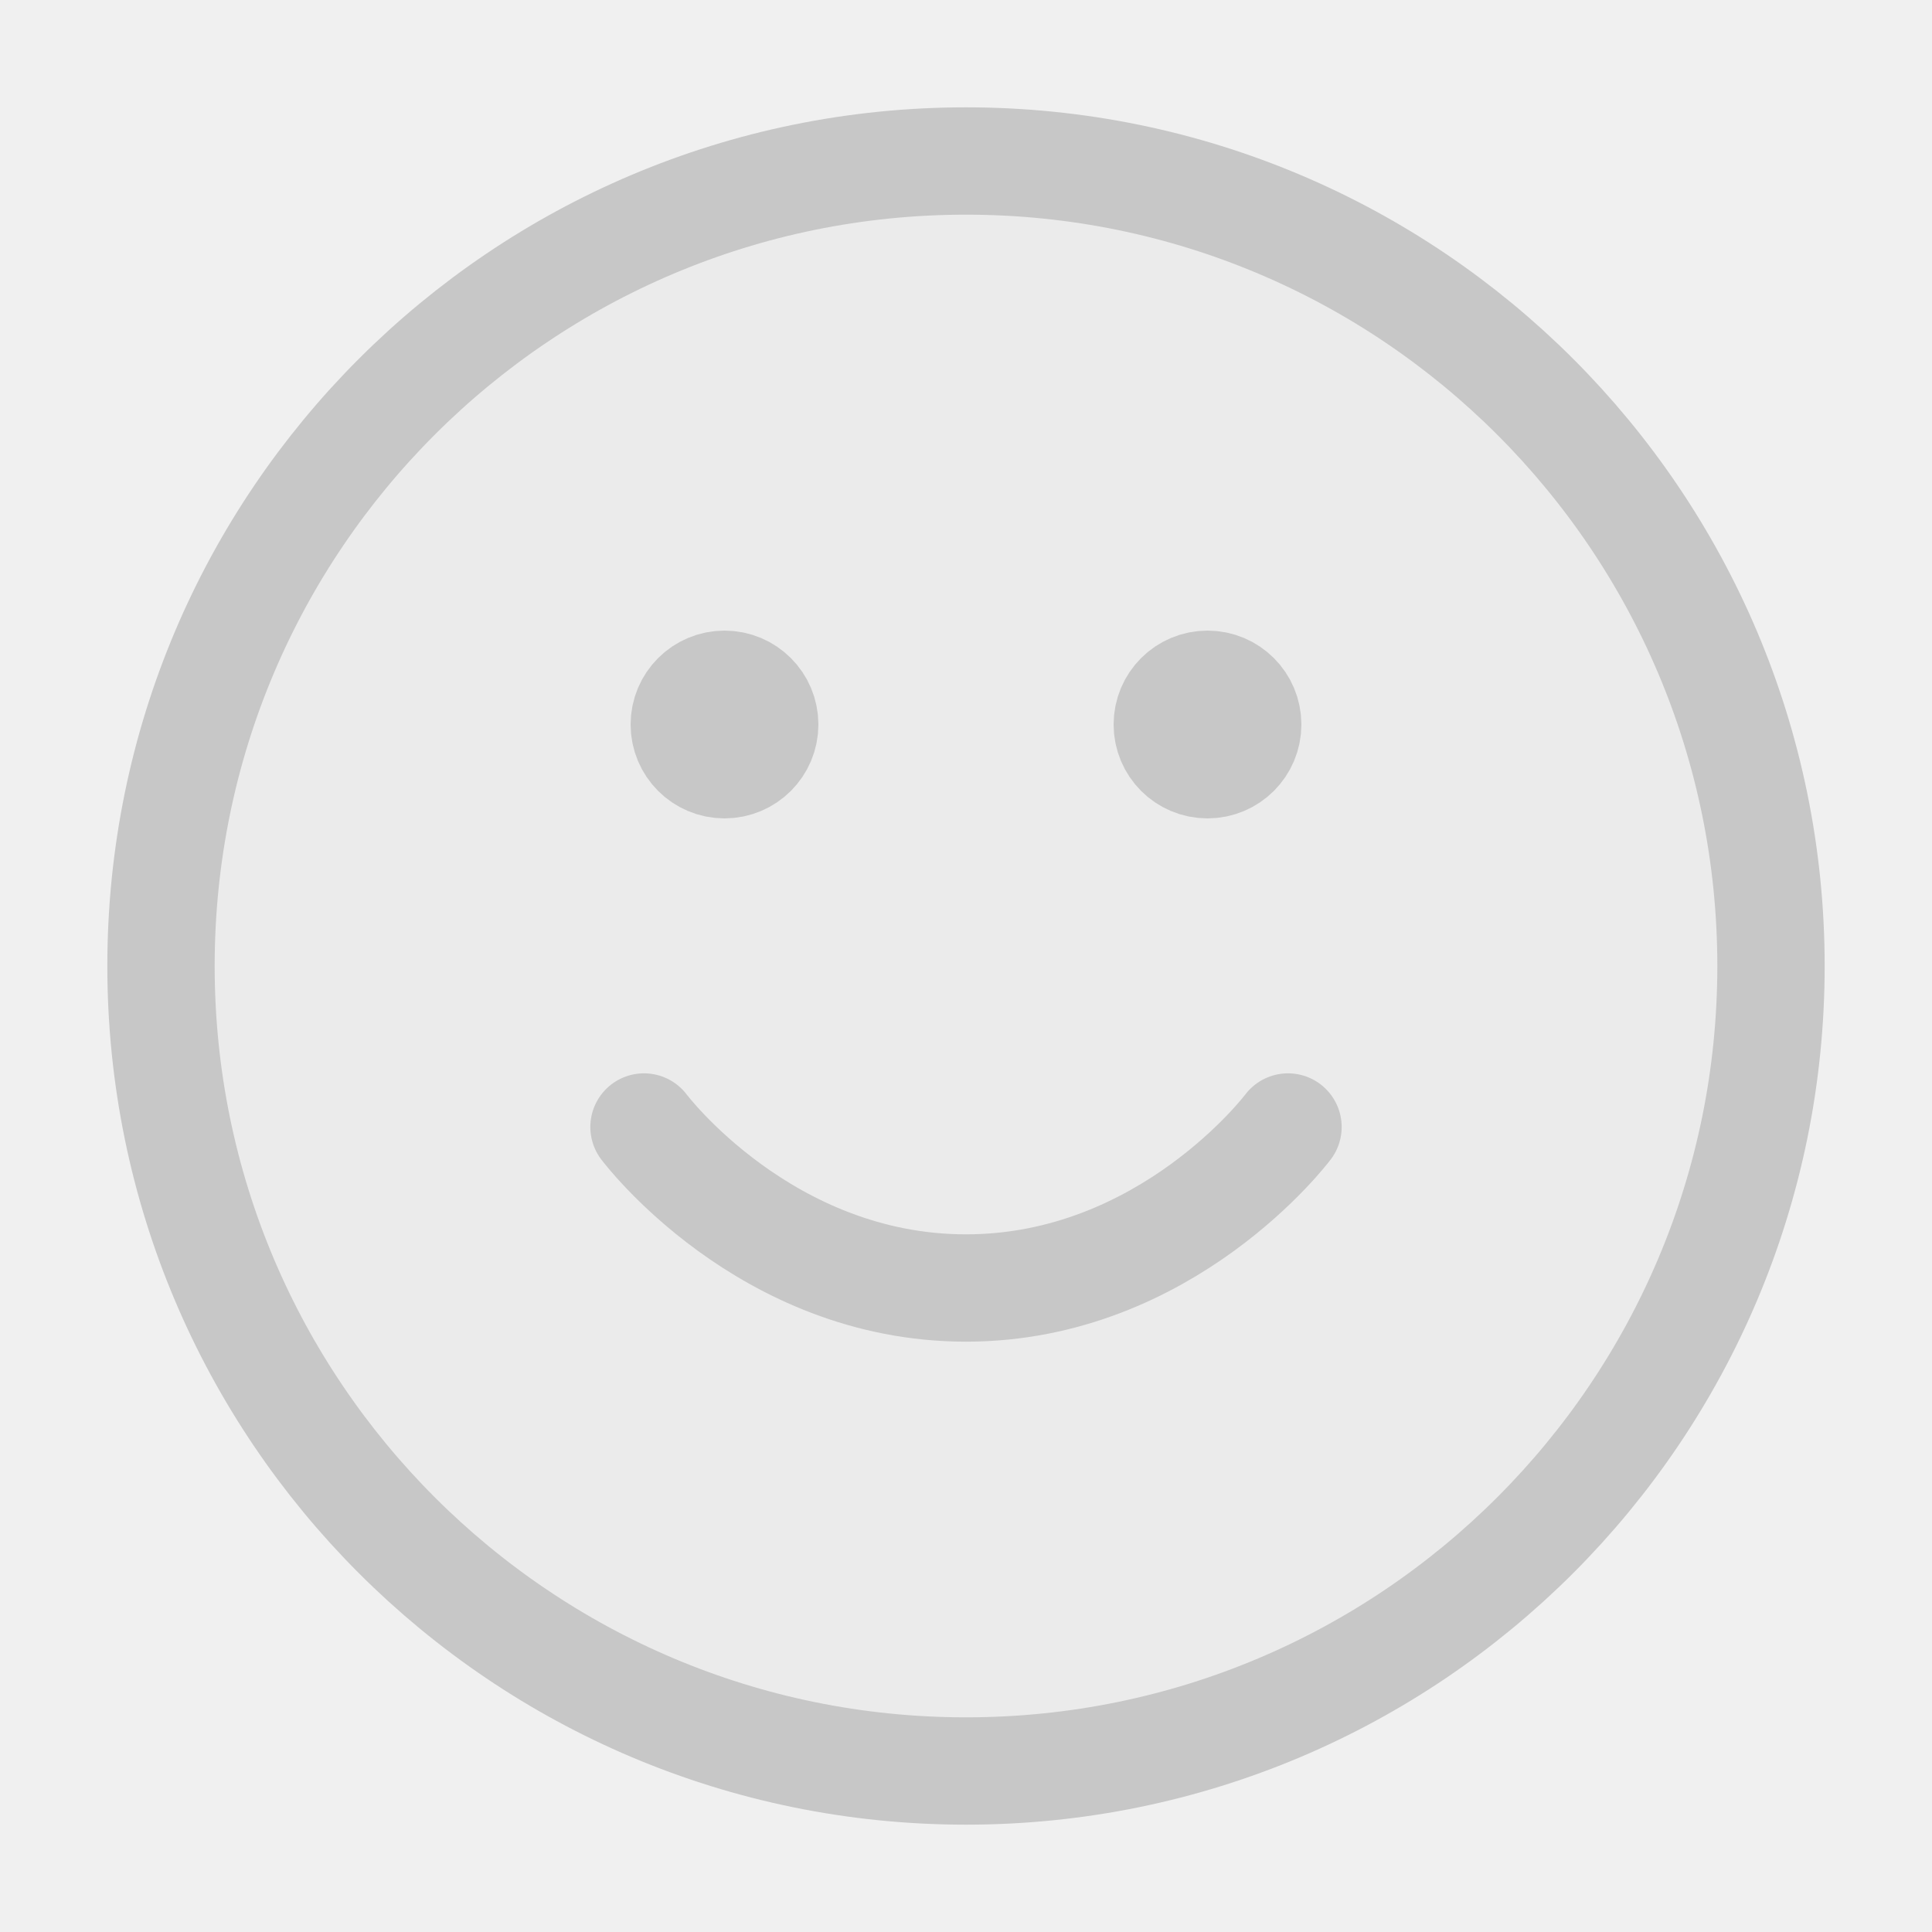
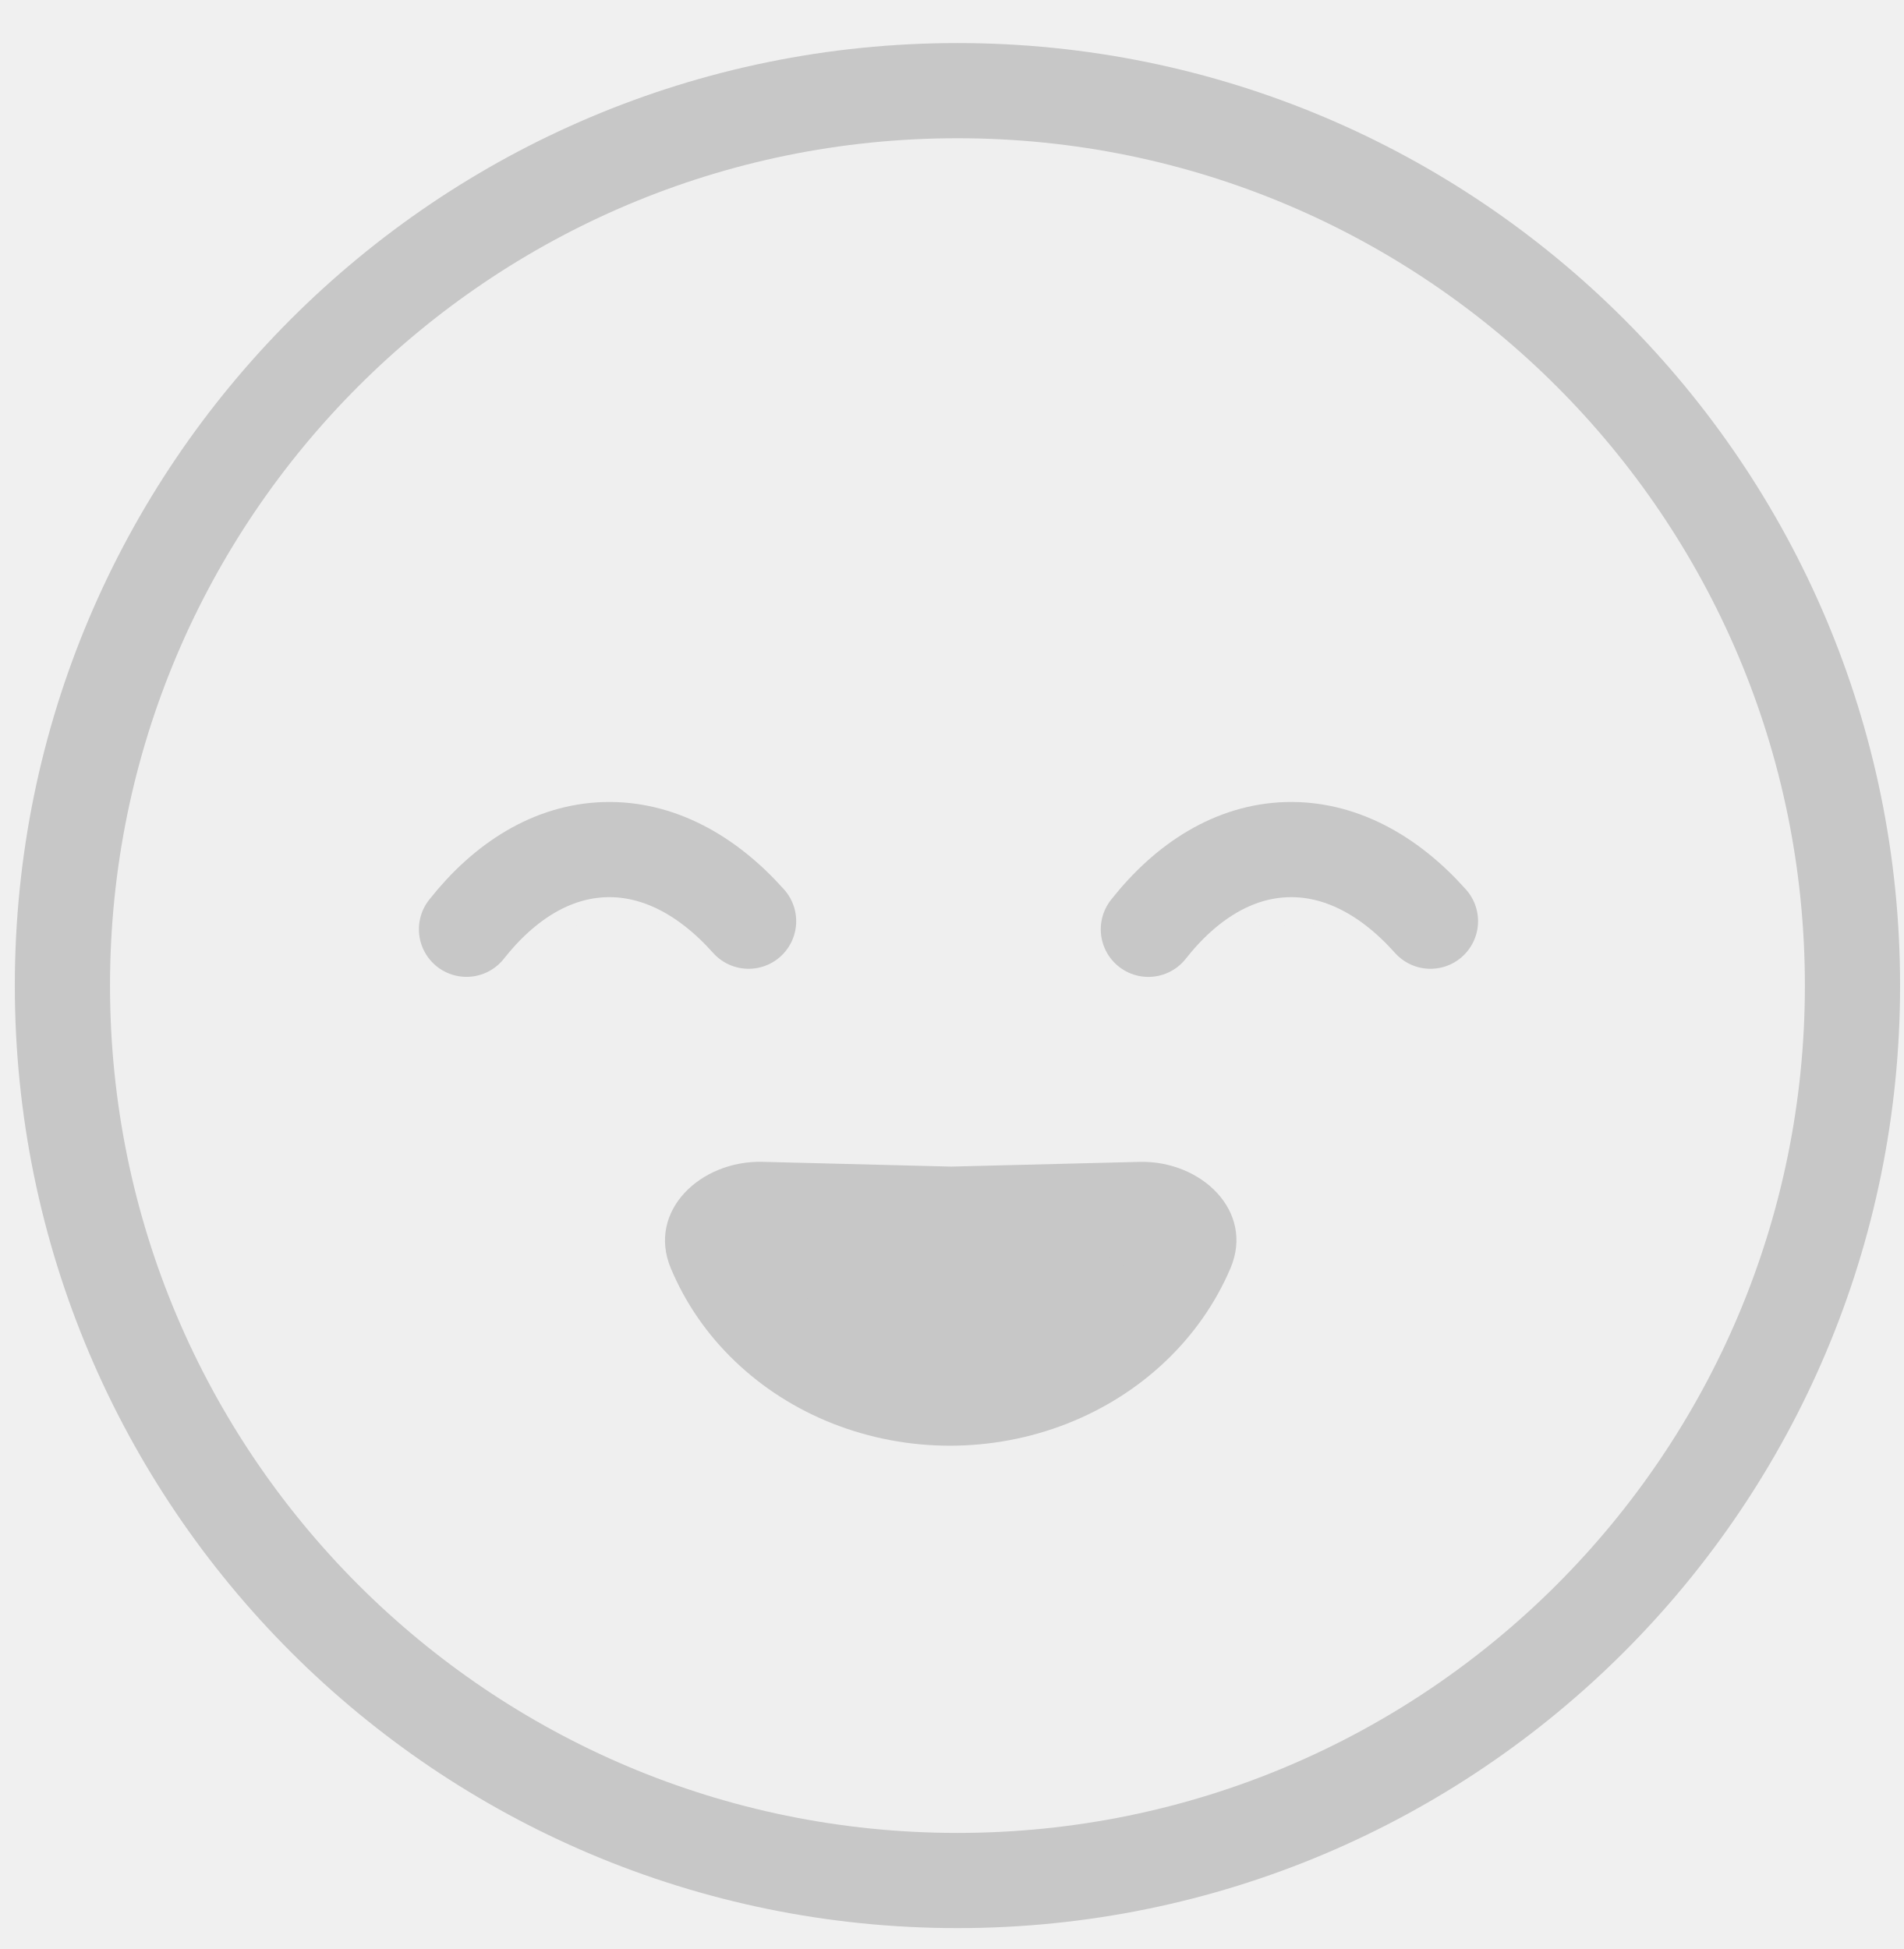
- <svg xmlns="http://www.w3.org/2000/svg" width="45" height="45" viewBox="0 0 45 45" fill="none">
-   <path opacity="0.12" d="M22.5 41.25C32.855 41.25 41.25 32.855 41.25 22.5C41.25 12.145 32.855 3.75 22.5 3.75C12.145 3.75 3.75 12.145 3.75 22.5C3.75 32.855 12.145 41.25 22.5 41.25Z" fill="#C7C7C7" />
-   <path d="M15 26.25C15 26.25 17.812 30 22.5 30C27.188 30 30 26.25 30 26.25M28.125 16.875H28.144M16.875 16.875H16.894M41.25 22.5C41.25 32.855 32.855 41.25 22.5 41.25C12.145 41.25 3.75 32.855 3.75 22.5C3.75 12.145 12.145 3.75 22.5 3.75C32.855 3.75 41.25 12.145 41.25 22.5ZM29.062 16.875C29.062 17.393 28.643 17.812 28.125 17.812C27.607 17.812 27.188 17.393 27.188 16.875C27.188 16.357 27.607 15.938 28.125 15.938C28.643 15.938 29.062 16.357 29.062 16.875ZM17.812 16.875C17.812 17.393 17.393 17.812 16.875 17.812C16.357 17.812 15.938 17.393 15.938 16.875C15.938 16.357 16.357 15.938 16.875 15.938C17.393 15.938 17.812 16.357 17.812 16.875Z" stroke="#C7C7C7" stroke-width="2.5" stroke-linecap="round" stroke-linejoin="round" />
+ <svg xmlns="http://www.w3.org/2000/svg" width="42" height="43" viewBox="0 0 42 43" fill="none">
+   <path d="M21.121 41.489C32.026 41.489 40.866 32.649 40.866 21.744C40.866 10.84 32.026 2 21.121 2C10.217 2 1.377 10.84 1.377 21.744C1.377 32.649 10.217 41.489 21.121 41.489Z" fill="#EFEFEF" stroke="#C7C7C7" stroke-width="2.1" />
+   <mask id="mask0_292_172" style="mask-type:alpha" maskUnits="userSpaceOnUse" x="11" y="25" width="18" height="10">
+     <rect x="12.107" y="26.428" width="15.741" height="7.556" rx="3.778" transform="rotate(-1.43546 12.1072 26.4283)" fill="#309A47" stroke="#49CE7F" stroke-width="2.1" />
+   </mask>
+   <g mask="url(#mask0_292_172)">
+     <mask id="path-3-inside-1_292_172" fill="white">
+       <path d="M25.137 25.634C26.501 25.6 27.678 26.724 27.145 27.979V27.979C26.819 28.745 26.332 29.444 25.712 30.033C25.092 30.623 24.352 31.091 23.535 31.411C22.718 31.731 21.84 31.896 20.955 31.896C20.069 31.896 19.194 31.731 18.379 31.411C17.564 31.091 16.828 30.622 16.213 30.032C15.597 29.443 15.116 28.744 14.797 27.978V27.978C14.272 26.718 15.455 25.599 16.82 25.633L20.98 25.738L25.137 25.634Z" />
+     </mask>
+     <path d="M25.137 25.634C26.501 25.6 27.678 26.724 27.145 27.979V27.979C26.819 28.745 26.332 29.444 25.712 30.033C25.092 30.623 24.352 31.091 23.535 31.411C22.718 31.731 21.84 31.896 20.955 31.896C20.069 31.896 19.194 31.731 18.379 31.411C17.564 31.091 16.828 30.622 16.213 30.032C15.597 29.443 15.116 28.744 14.797 27.978V27.978C14.272 26.718 15.455 25.599 16.82 25.633L20.98 25.738L25.137 25.634Z" fill="#C7C7C7" stroke="#C7C7C7" stroke-width="4.2" mask="url(#path-3-inside-1_292_172)" />
+   </g>
+   <path d="M25.333 20.503C26.182 19.426 27.235 18.778 28.392 18.745C29.549 18.712 30.641 19.298 31.556 20.324" fill="#EFEFEF" />
+   <path d="M25.333 20.503C26.182 19.426 27.235 18.778 28.392 18.745C29.549 18.712 30.641 19.298 31.556 20.324" stroke="#C7C7C7" stroke-width="2.1" stroke-linecap="round" />
+   <path d="M10.291 20.502C11.14 19.426 12.193 18.778 13.35 18.745C14.507 18.712 15.599 19.298 16.514 20.324" fill="#EFEFEF" />
+   <path d="M10.291 20.502C11.14 19.426 12.193 18.778 13.35 18.745C14.507 18.712 15.599 19.298 16.514 20.324" stroke="#C7C7C7" stroke-width="2.1" stroke-linecap="round" />
</svg>
